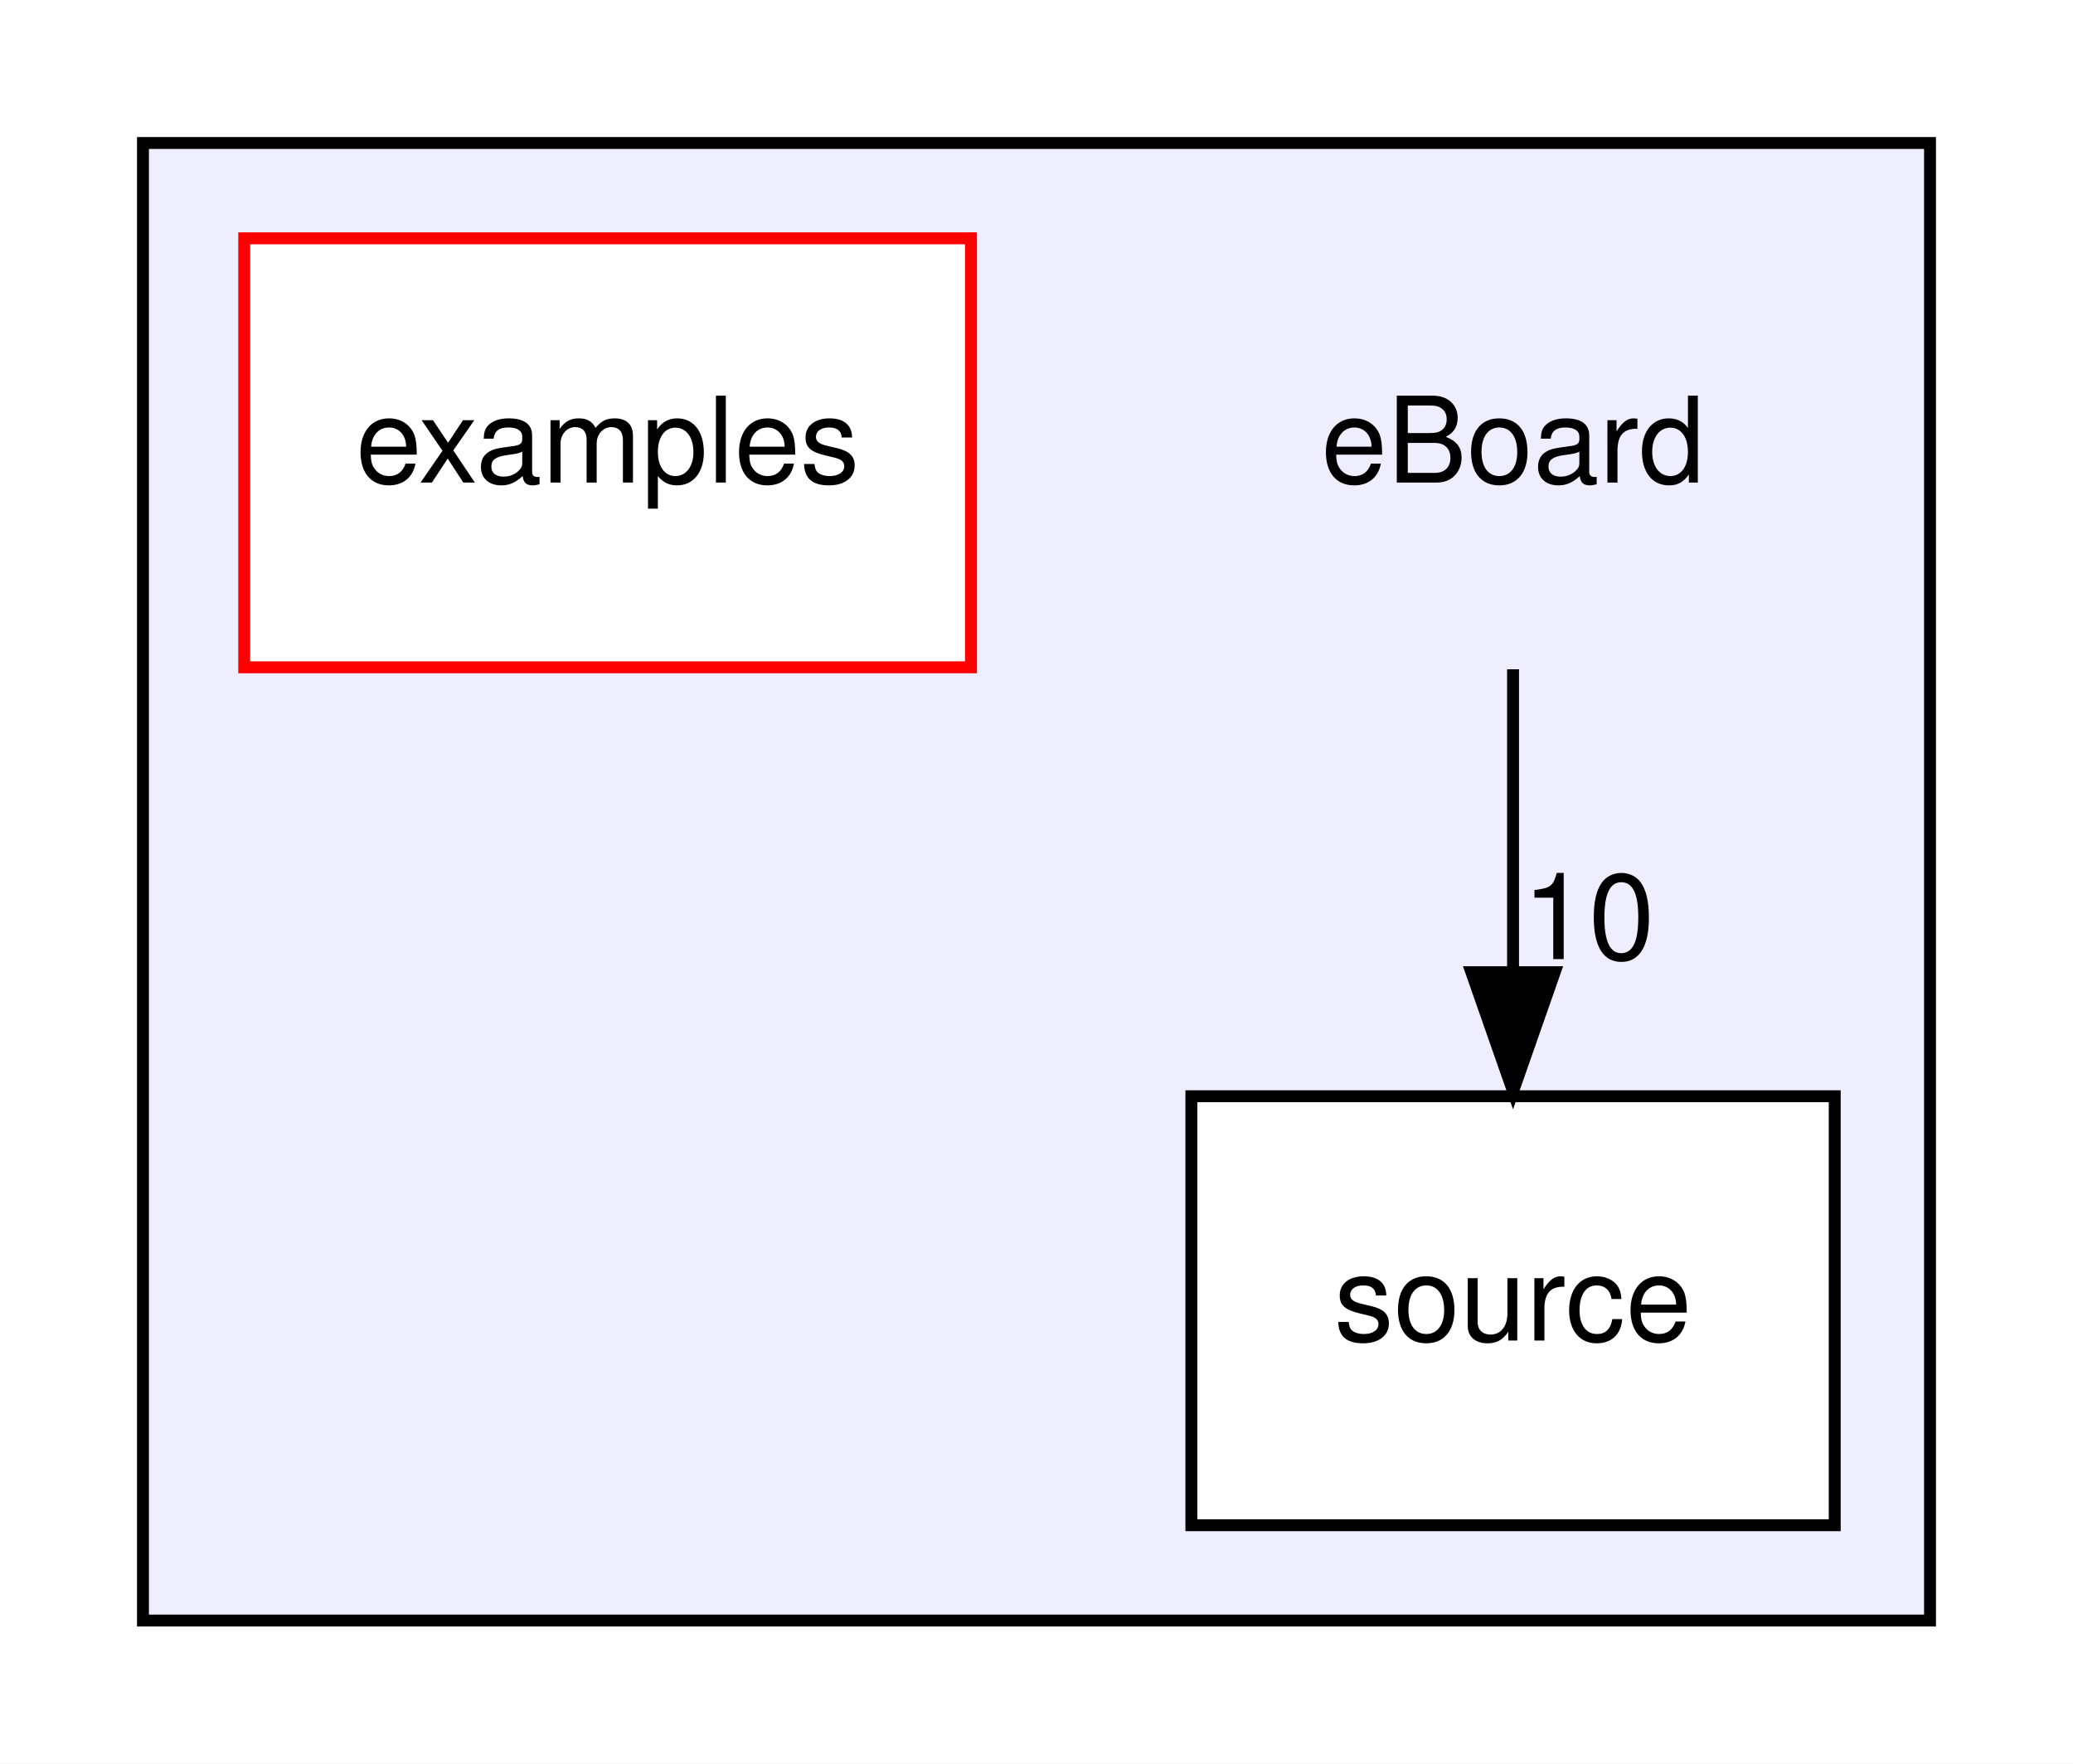
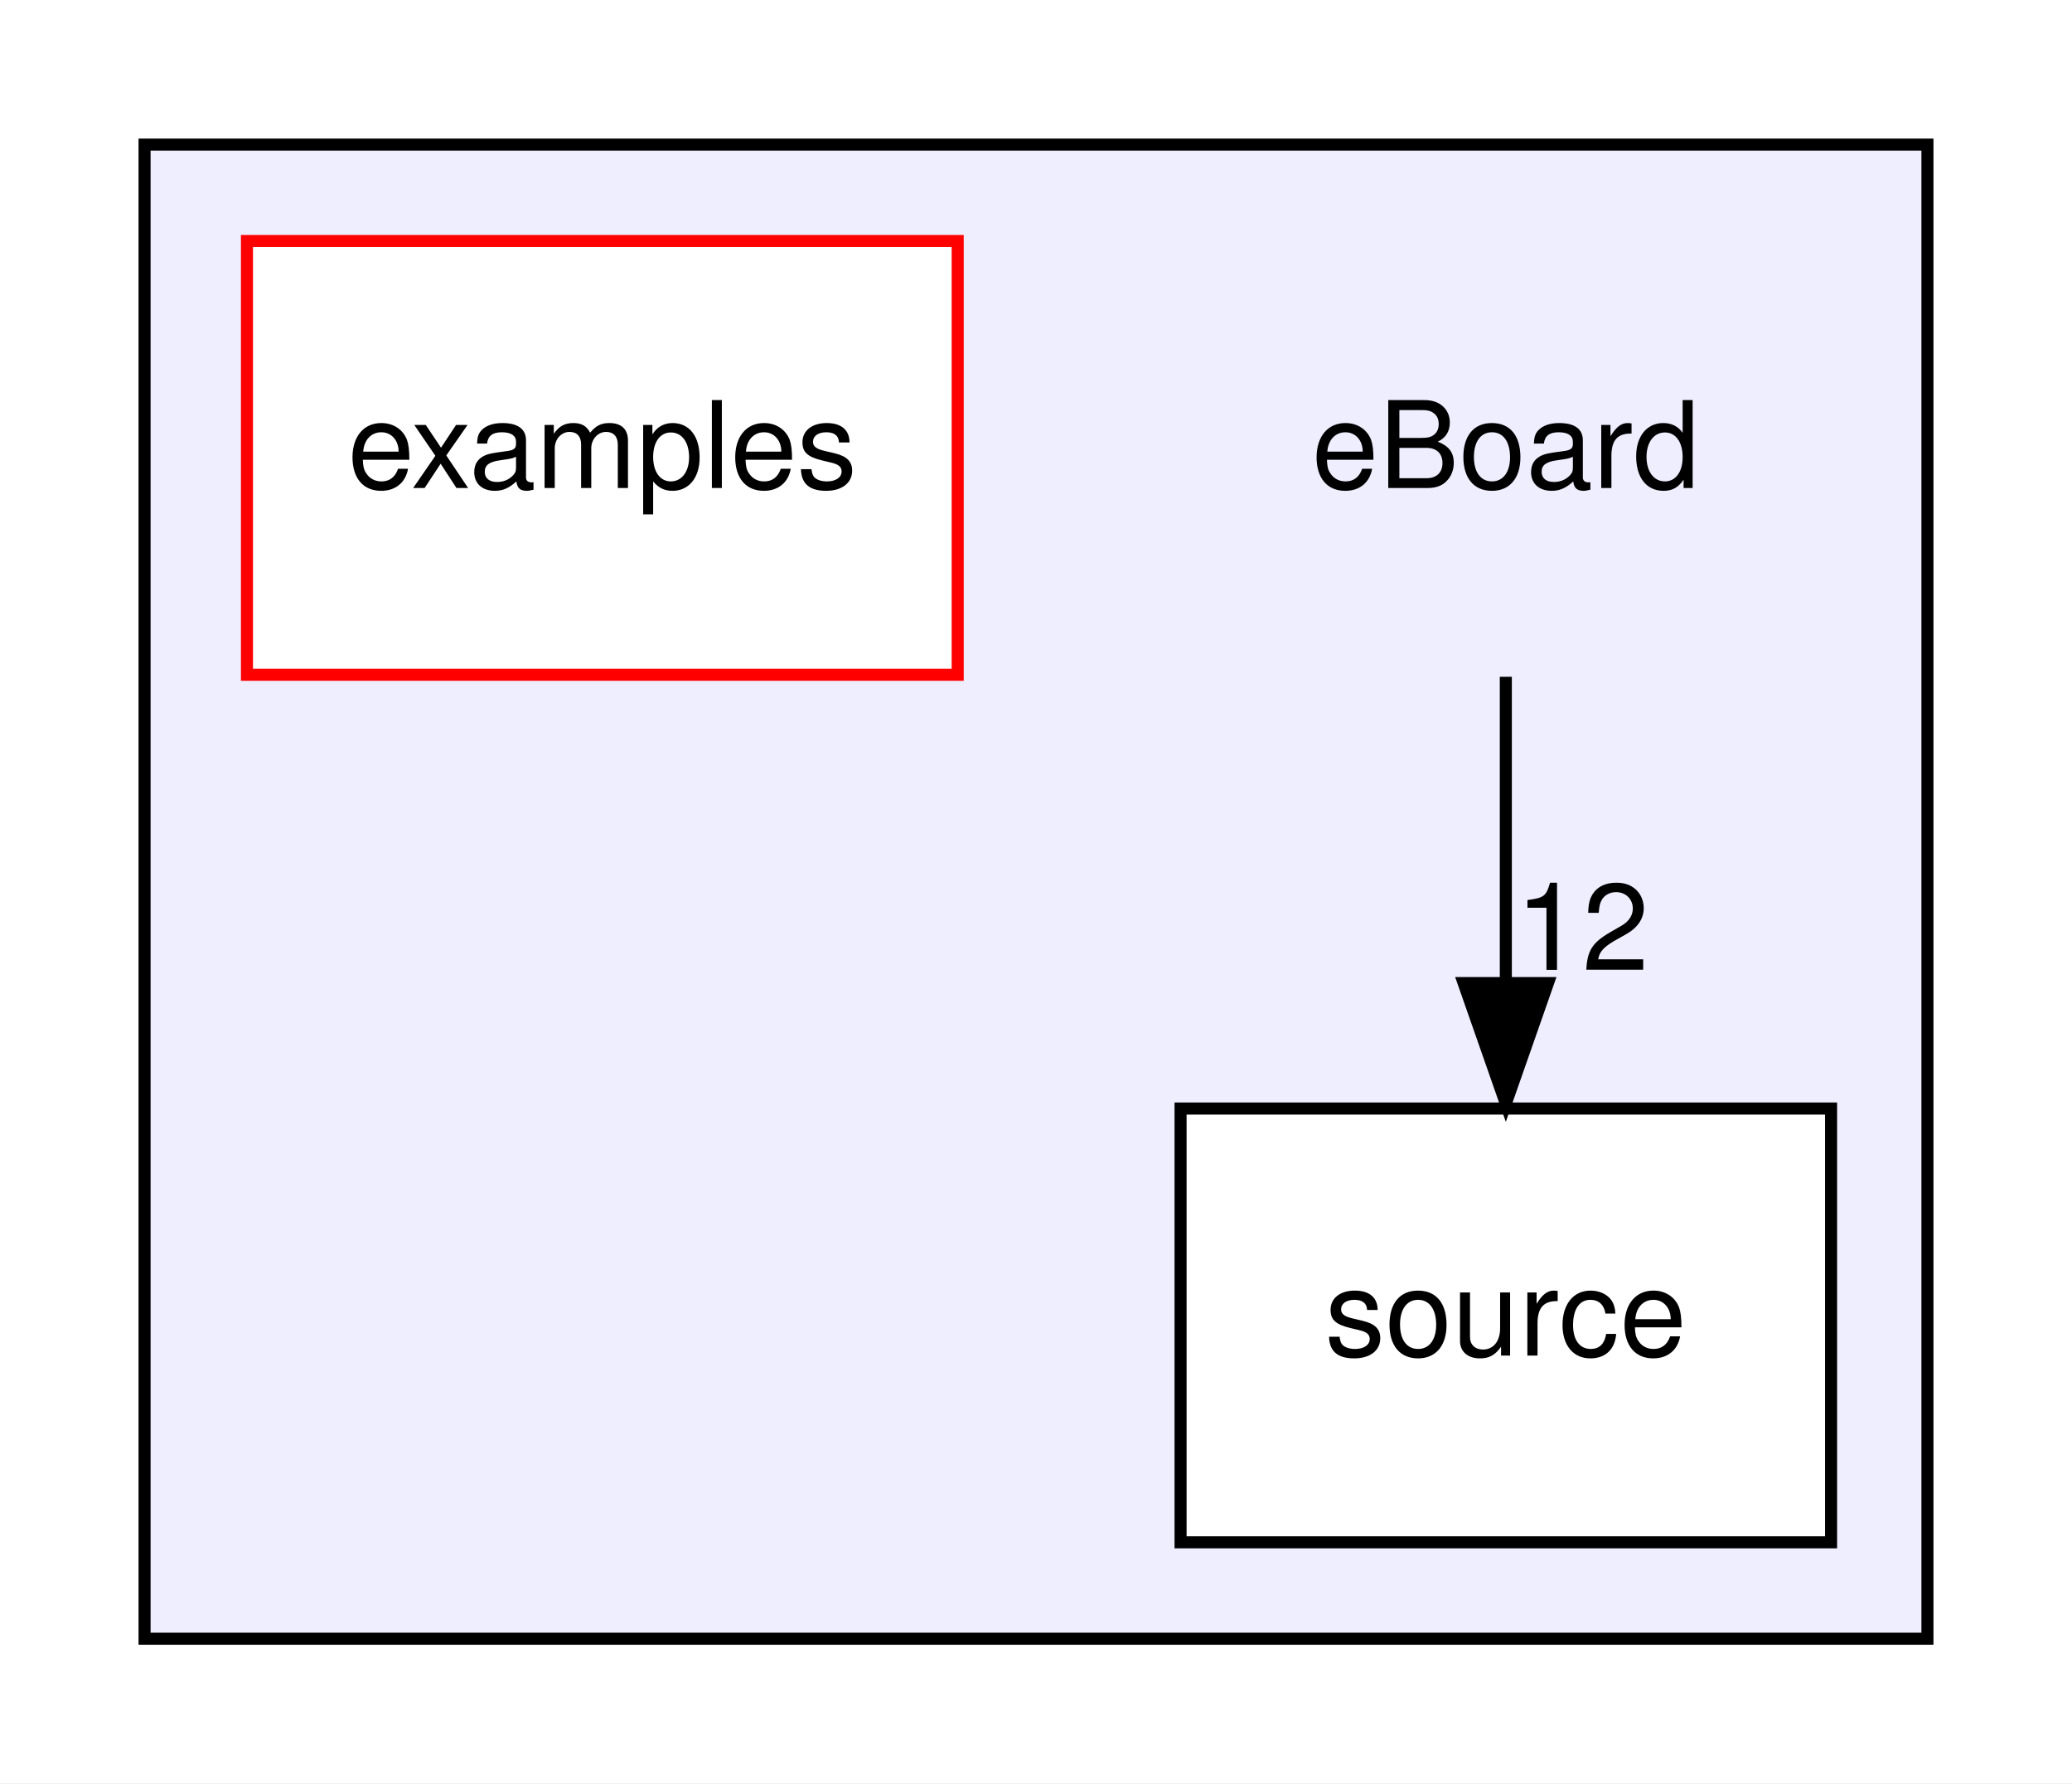
- <svg xmlns="http://www.w3.org/2000/svg" xmlns:xlink="http://www.w3.org/1999/xlink" width="174pt" height="148pt" viewBox="0.00 0.00 174.00 148.00">
+ <svg xmlns="http://www.w3.org/2000/svg" xmlns:xlink="http://www.w3.org/1999/xlink" width="172pt" height="148pt" viewBox="0.00 0.00 172.00 148.00">
  <g id="graph0" class="graph" transform="scale(1 1) rotate(0) translate(4 144)">
-     <polygon fill="#ffffff" stroke="transparent" points="-4,4 -4,-144 170,-144 170,4 -4,4" />
+     <polygon fill="#ffffff" stroke="transparent" points="-4,4 -4,-144 168,-144 168,4 -4,4" />
    <g id="clust1" class="cluster">
      <g id="a_clust1">
        <a xlink:href="dir_60e1801270816c7ef7035c95934d2318.html" target="_top">
-           <polygon fill="#eeeeff" stroke="#000000" points="8,-8 8,-132 158,-132 158,-8 8,-8" />
+           <polygon fill="#eeeeff" stroke="#000000" points="8,-8 8,-132 156,-132 156,-8 8,-8" />
        </a>
      </g>
    </g>
    <g id="node1" class="node">
-       <text text-anchor="middle" x="123" y="-103.5" font-family="Helvetica,sans-Serif" font-size="10.00" fill="#000000">eBoard</text>
+       <text text-anchor="middle" x="121" y="-103.5" font-family="Helvetica,sans-Serif" font-size="10.00" fill="#000000">eBoard</text>
    </g>
    <g id="node3" class="node">
      <g id="a_node3">
        <a xlink:href="dir_e56f45881bcd25f31aa861db7bdf513c.html" target="_top" xlink:title="source">
-           <polygon fill="#ffffff" stroke="#000000" points="150,-52 96,-52 96,-16 150,-16 150,-52" />
-           <text text-anchor="middle" x="123" y="-31.5" font-family="Helvetica,sans-Serif" font-size="10.00" fill="#000000">source</text>
+           <polygon fill="#ffffff" stroke="#000000" points="148,-52 94,-52 94,-16 148,-16 148,-52" />
+           <text text-anchor="middle" x="121" y="-31.5" font-family="Helvetica,sans-Serif" font-size="10.00" fill="#000000">source</text>
        </a>
      </g>
    </g>
    <g id="edge1" class="edge">
-       <path fill="none" stroke="#000000" d="M123,-87.831C123,-80.131 123,-70.974 123,-62.417" />
-       <polygon fill="#000000" stroke="#000000" points="126.5,-62.413 123,-52.413 119.5,-62.413 126.5,-62.413" />
+       <path fill="none" stroke="#000000" d="M121,-87.831C121,-80.131 121,-70.974 121,-62.417" />
+       <polygon fill="#000000" stroke="#000000" points="124.5,-62.413 121,-52.413 117.5,-62.413 124.5,-62.413" />
      <g id="a_edge1-headlabel">
-         <a xlink:href="dir_000000_000005.html" target="_top" xlink:title="10">
-           <text text-anchor="middle" x="129.339" y="-63.508" font-family="Helvetica,sans-Serif" font-size="10.00" fill="#000000">10</text>
+         <a xlink:href="dir_000000_000005.html" target="_top" xlink:title="12">
+           <text text-anchor="middle" x="127.339" y="-63.508" font-family="Helvetica,sans-Serif" font-size="10.00" fill="#000000">12</text>
        </a>
      </g>
    </g>
    <g id="node2" class="node">
      <g id="a_node2">
        <a xlink:href="dir_68fee1c18f4a0b32540943541604b39d.html" target="_top" xlink:title="examples">
-           <polygon fill="#ffffff" stroke="#ff0000" points="77.5,-124 16.5,-124 16.5,-88 77.5,-88 77.5,-124" />
-           <text text-anchor="middle" x="47" y="-103.5" font-family="Helvetica,sans-Serif" font-size="10.00" fill="#000000">examples</text>
+           <polygon fill="#ffffff" stroke="#ff0000" points="75.5,-124 16.5,-124 16.5,-88 75.5,-88 75.5,-124" />
+           <text text-anchor="middle" x="46" y="-103.5" font-family="Helvetica,sans-Serif" font-size="10.00" fill="#000000">examples</text>
        </a>
      </g>
    </g>
  </g>
</svg>
